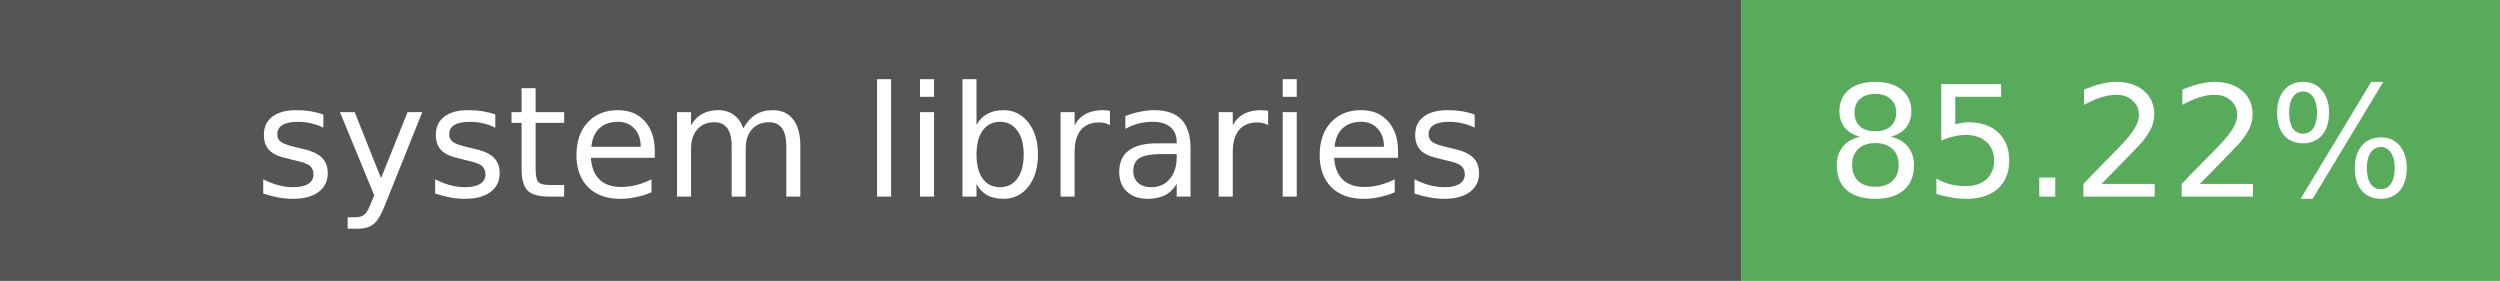
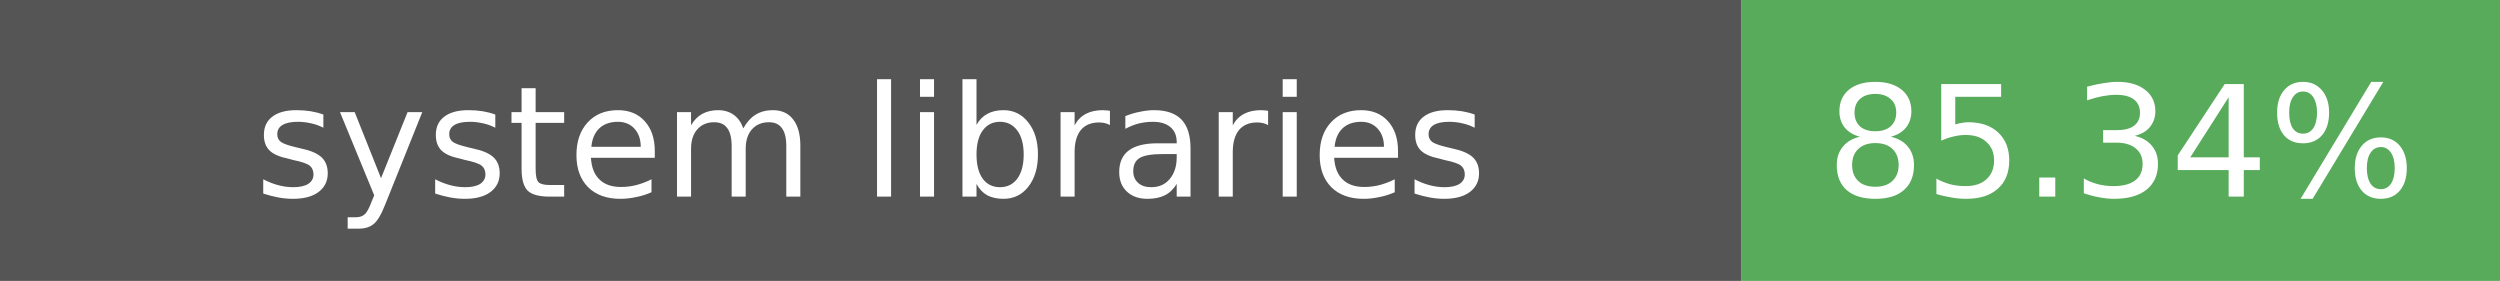
- <svg xmlns="http://www.w3.org/2000/svg" width="178" height="20" role="img" aria-label="system libraries: 85.22%">
+ <svg xmlns="http://www.w3.org/2000/svg" width="178" height="20" role="img" aria-label="system libraries: 85.34%">
  <rect width="124" height="20" fill="#555" />
  <rect x="124" width="54" height="20" fill="#57ab5a" />
  <g fill="#fff" font-family="Verdana,DejaVu Sans,sans-serif" font-size="11">
    <text x="62.0" y="14" text-anchor="middle">system libraries</text>
-     <text x="151.0" y="14" text-anchor="middle">85.22%</text>
+     <text x="151.0" y="14" text-anchor="middle">85.34%</text>
  </g>
</svg>
